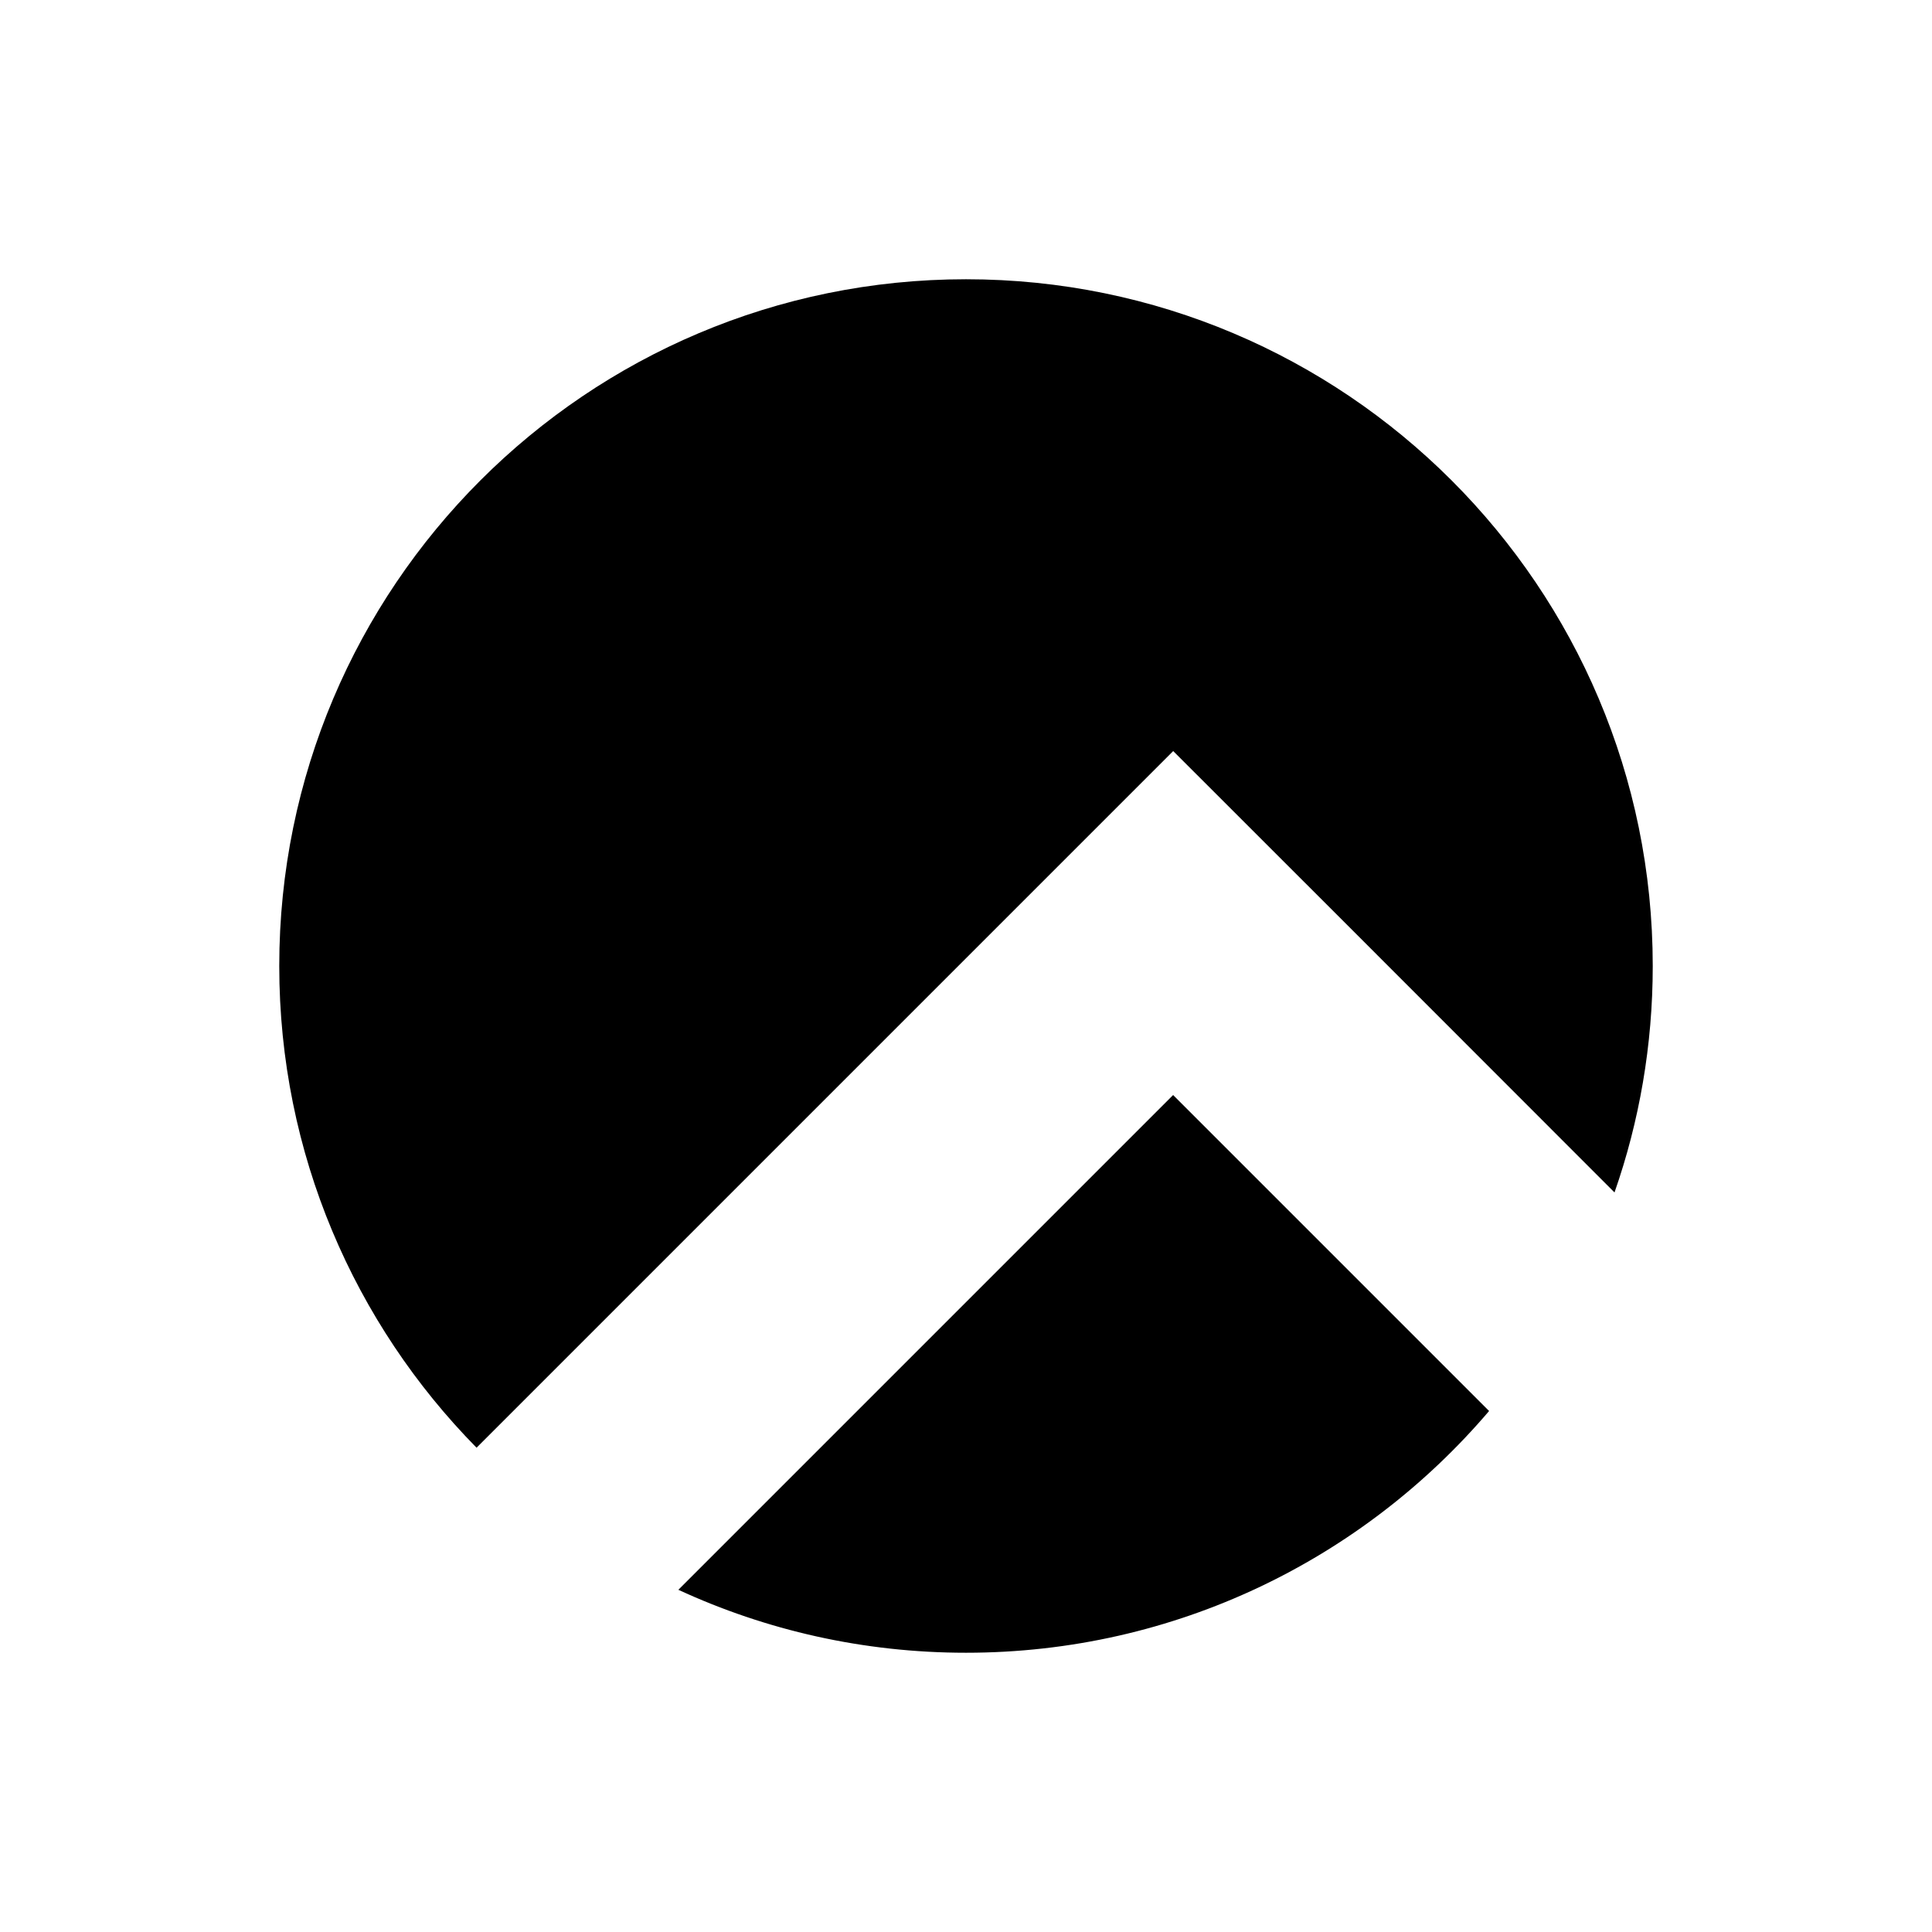
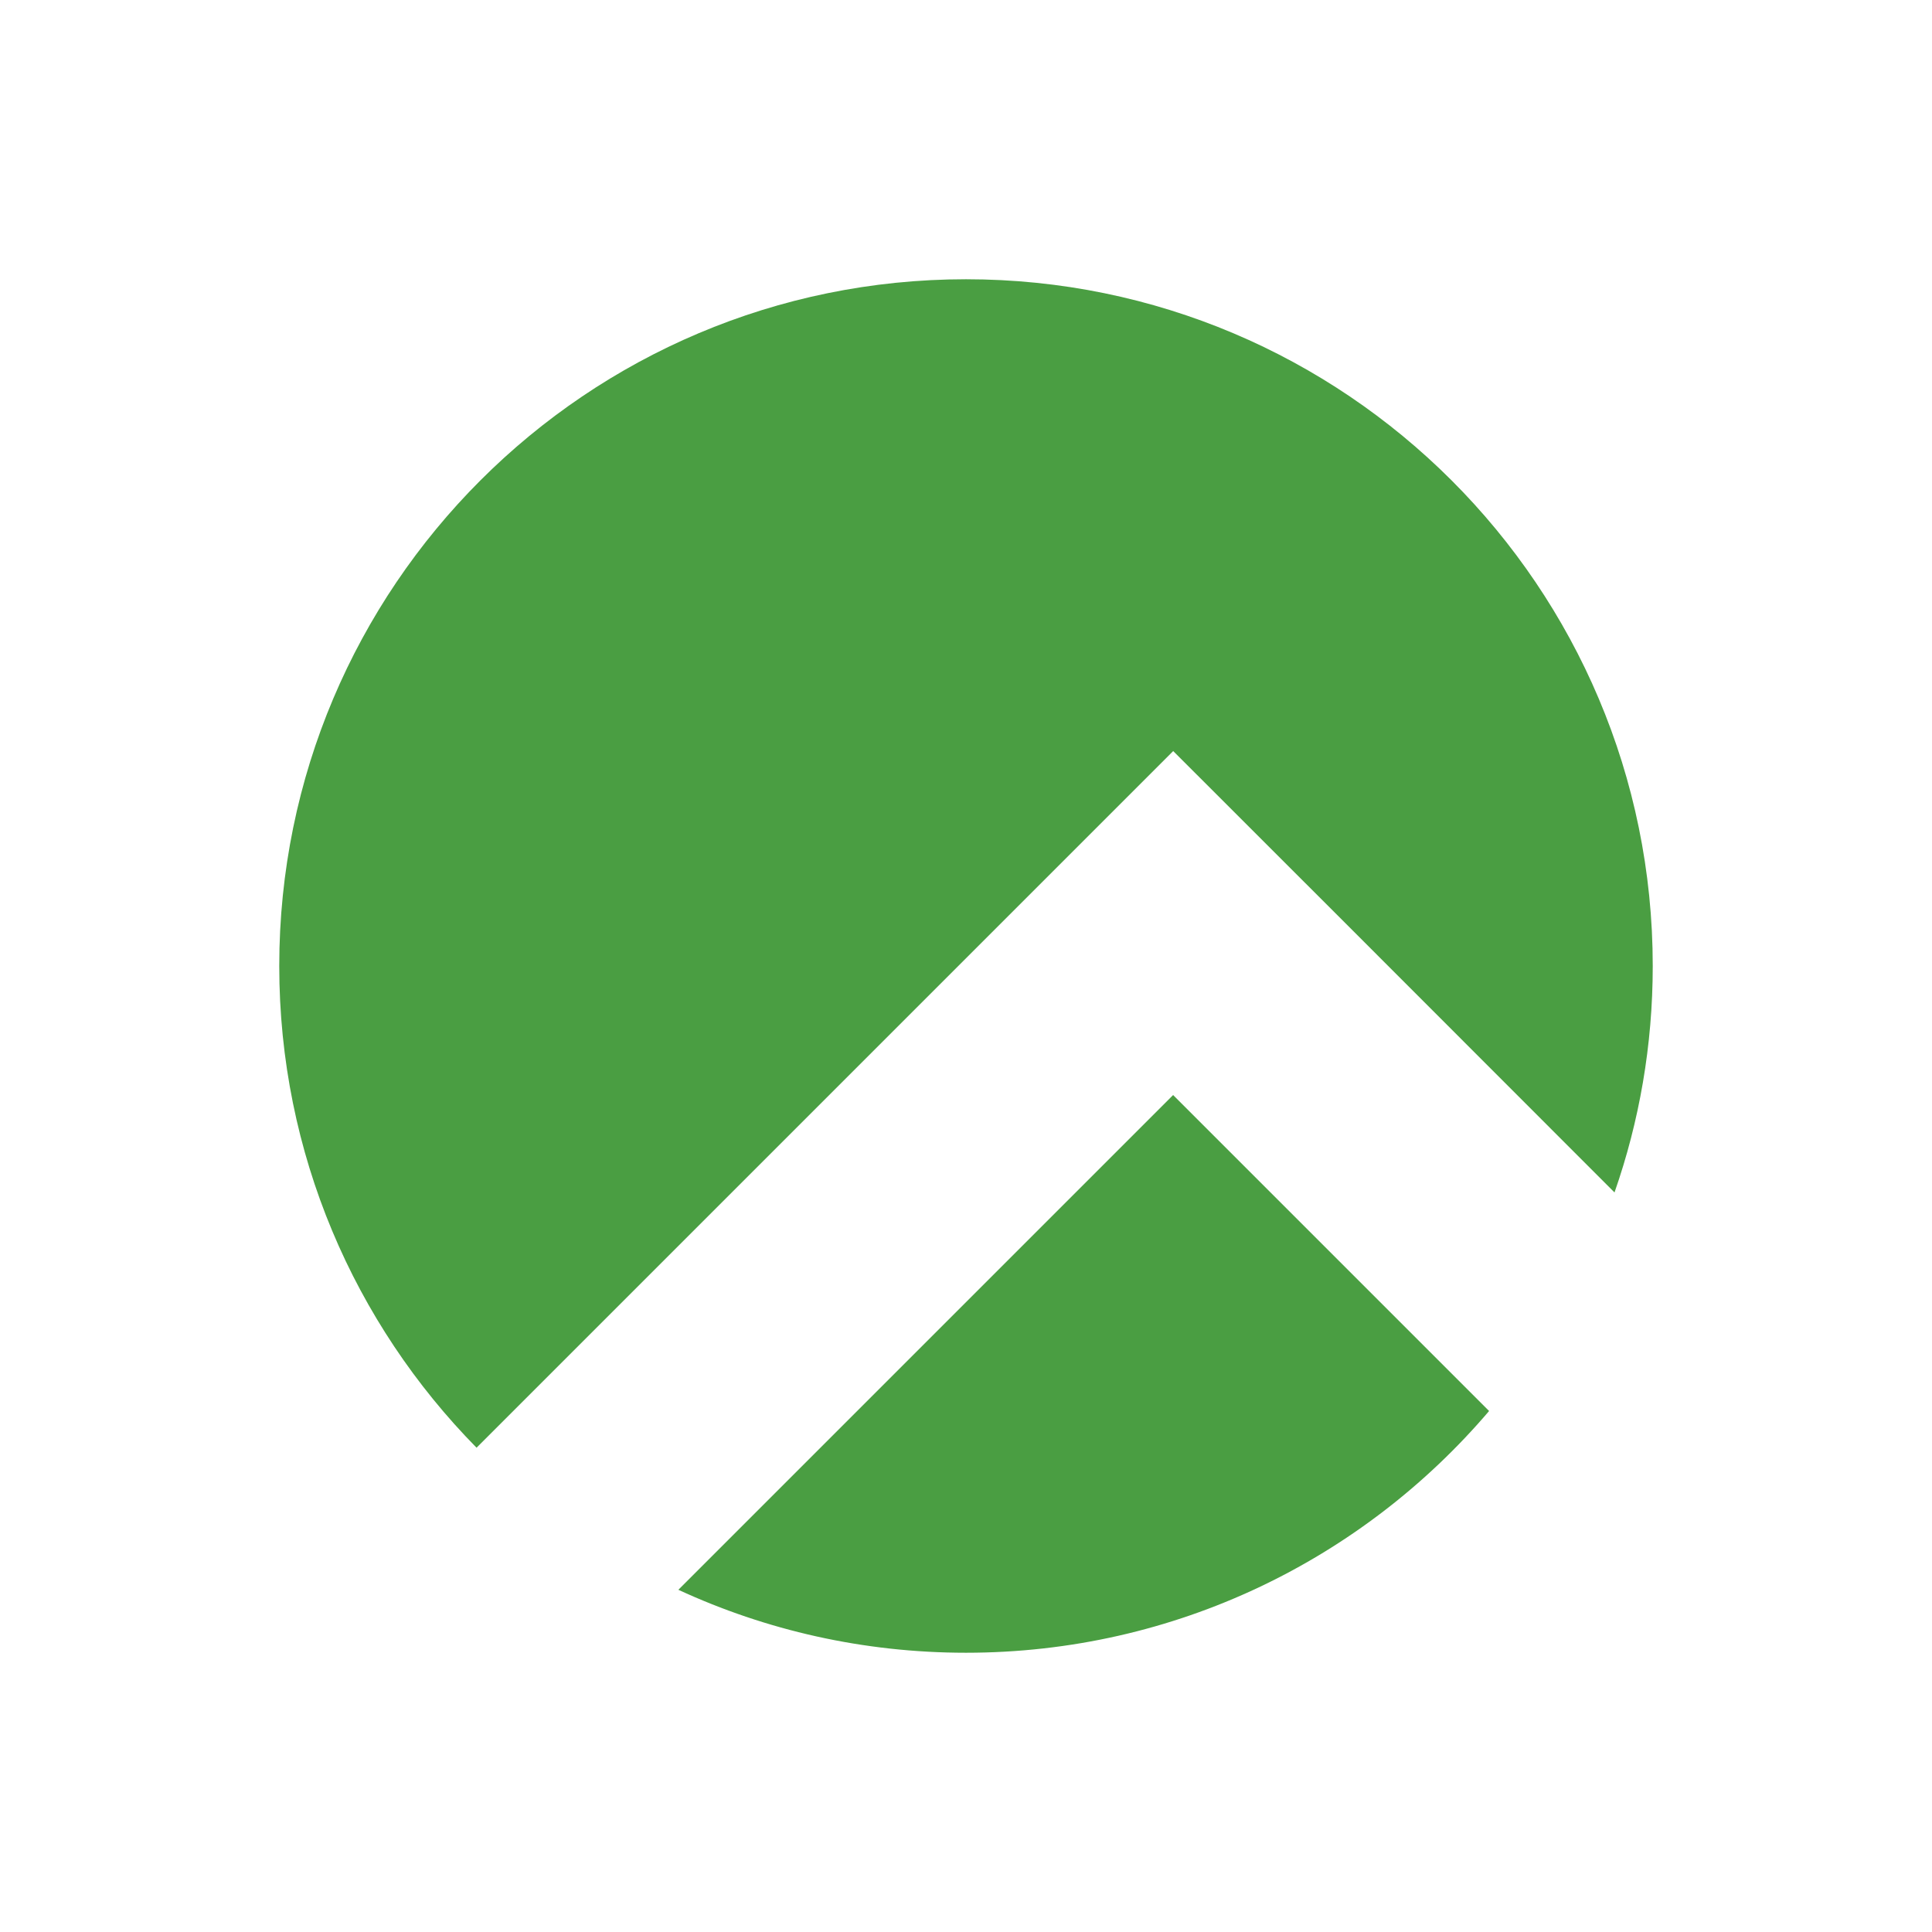
<svg xmlns="http://www.w3.org/2000/svg" width="24" height="24" viewBox="0 0 24 24" fill="none" version="1.1" id="svg1">
  <defs id="defs1" />
-   <path fill-rule="evenodd" clip-rule="evenodd" d="m 20.056,14.813 c 0.308,-0.881 0.475,-1.828 0.475,-2.813 0,-4.712 -3.82,-8.531 -8.531,-8.531 -4.712,0 -8.531,3.82 -8.531,8.531 0,2.331 0.935,4.444 2.451,5.984 l 8.654,-8.654 2.137,2.136 z m -1.558,2.715 -3.925,-3.925 -6.146,6.146 c 1.087,0.502 2.297,0.782 3.573,0.782 2.603,0 4.933,-1.166 6.498,-3.003 z" fill="#10b981" id="path1" style="fill:#000000;stroke-width:0.089" />
+   <path fill-rule="evenodd" clip-rule="evenodd" d="m 20.056,14.813 c 0.308,-0.881 0.475,-1.828 0.475,-2.813 0,-4.712 -3.82,-8.531 -8.531,-8.531 -4.712,0 -8.531,3.82 -8.531,8.531 0,2.331 0.935,4.444 2.451,5.984 l 8.654,-8.654 2.137,2.136 z m -1.558,2.715 -3.925,-3.925 -6.146,6.146 c 1.087,0.502 2.297,0.782 3.573,0.782 2.603,0 4.933,-1.166 6.498,-3.003 z" fill="#10b981" id="path1" style="fill:#4A9E42;stroke-width:0.089" />
</svg>
